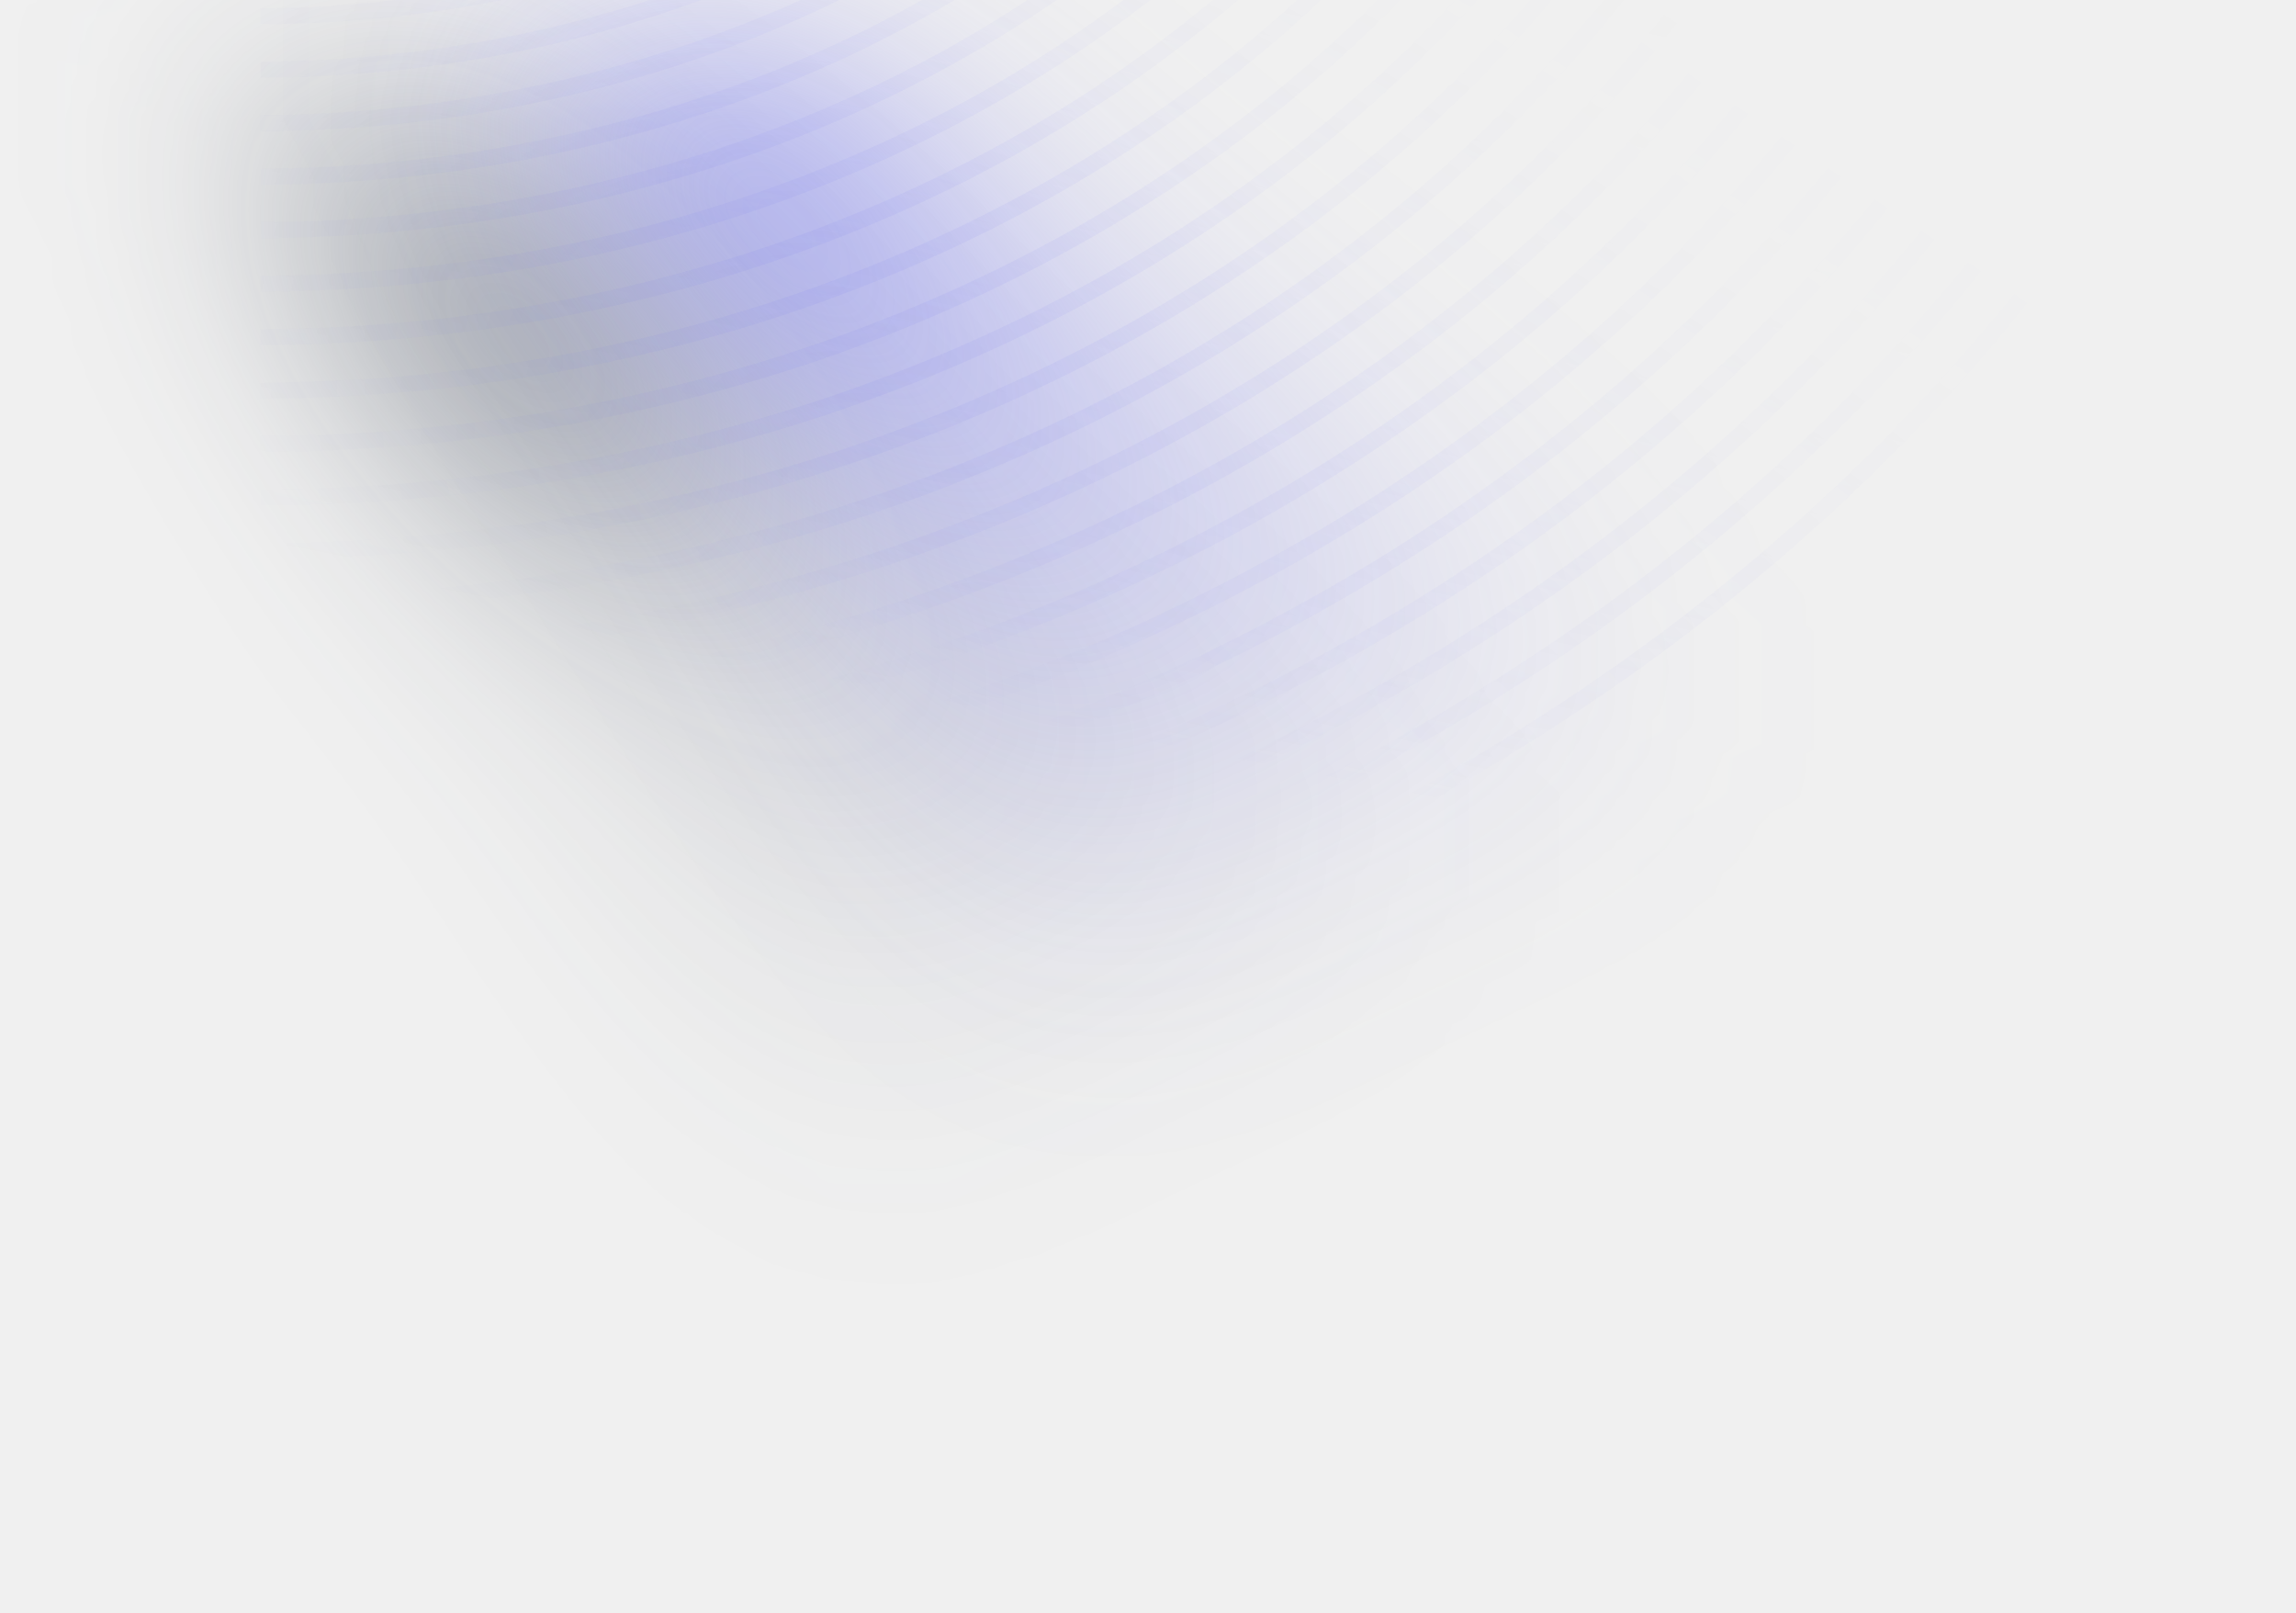
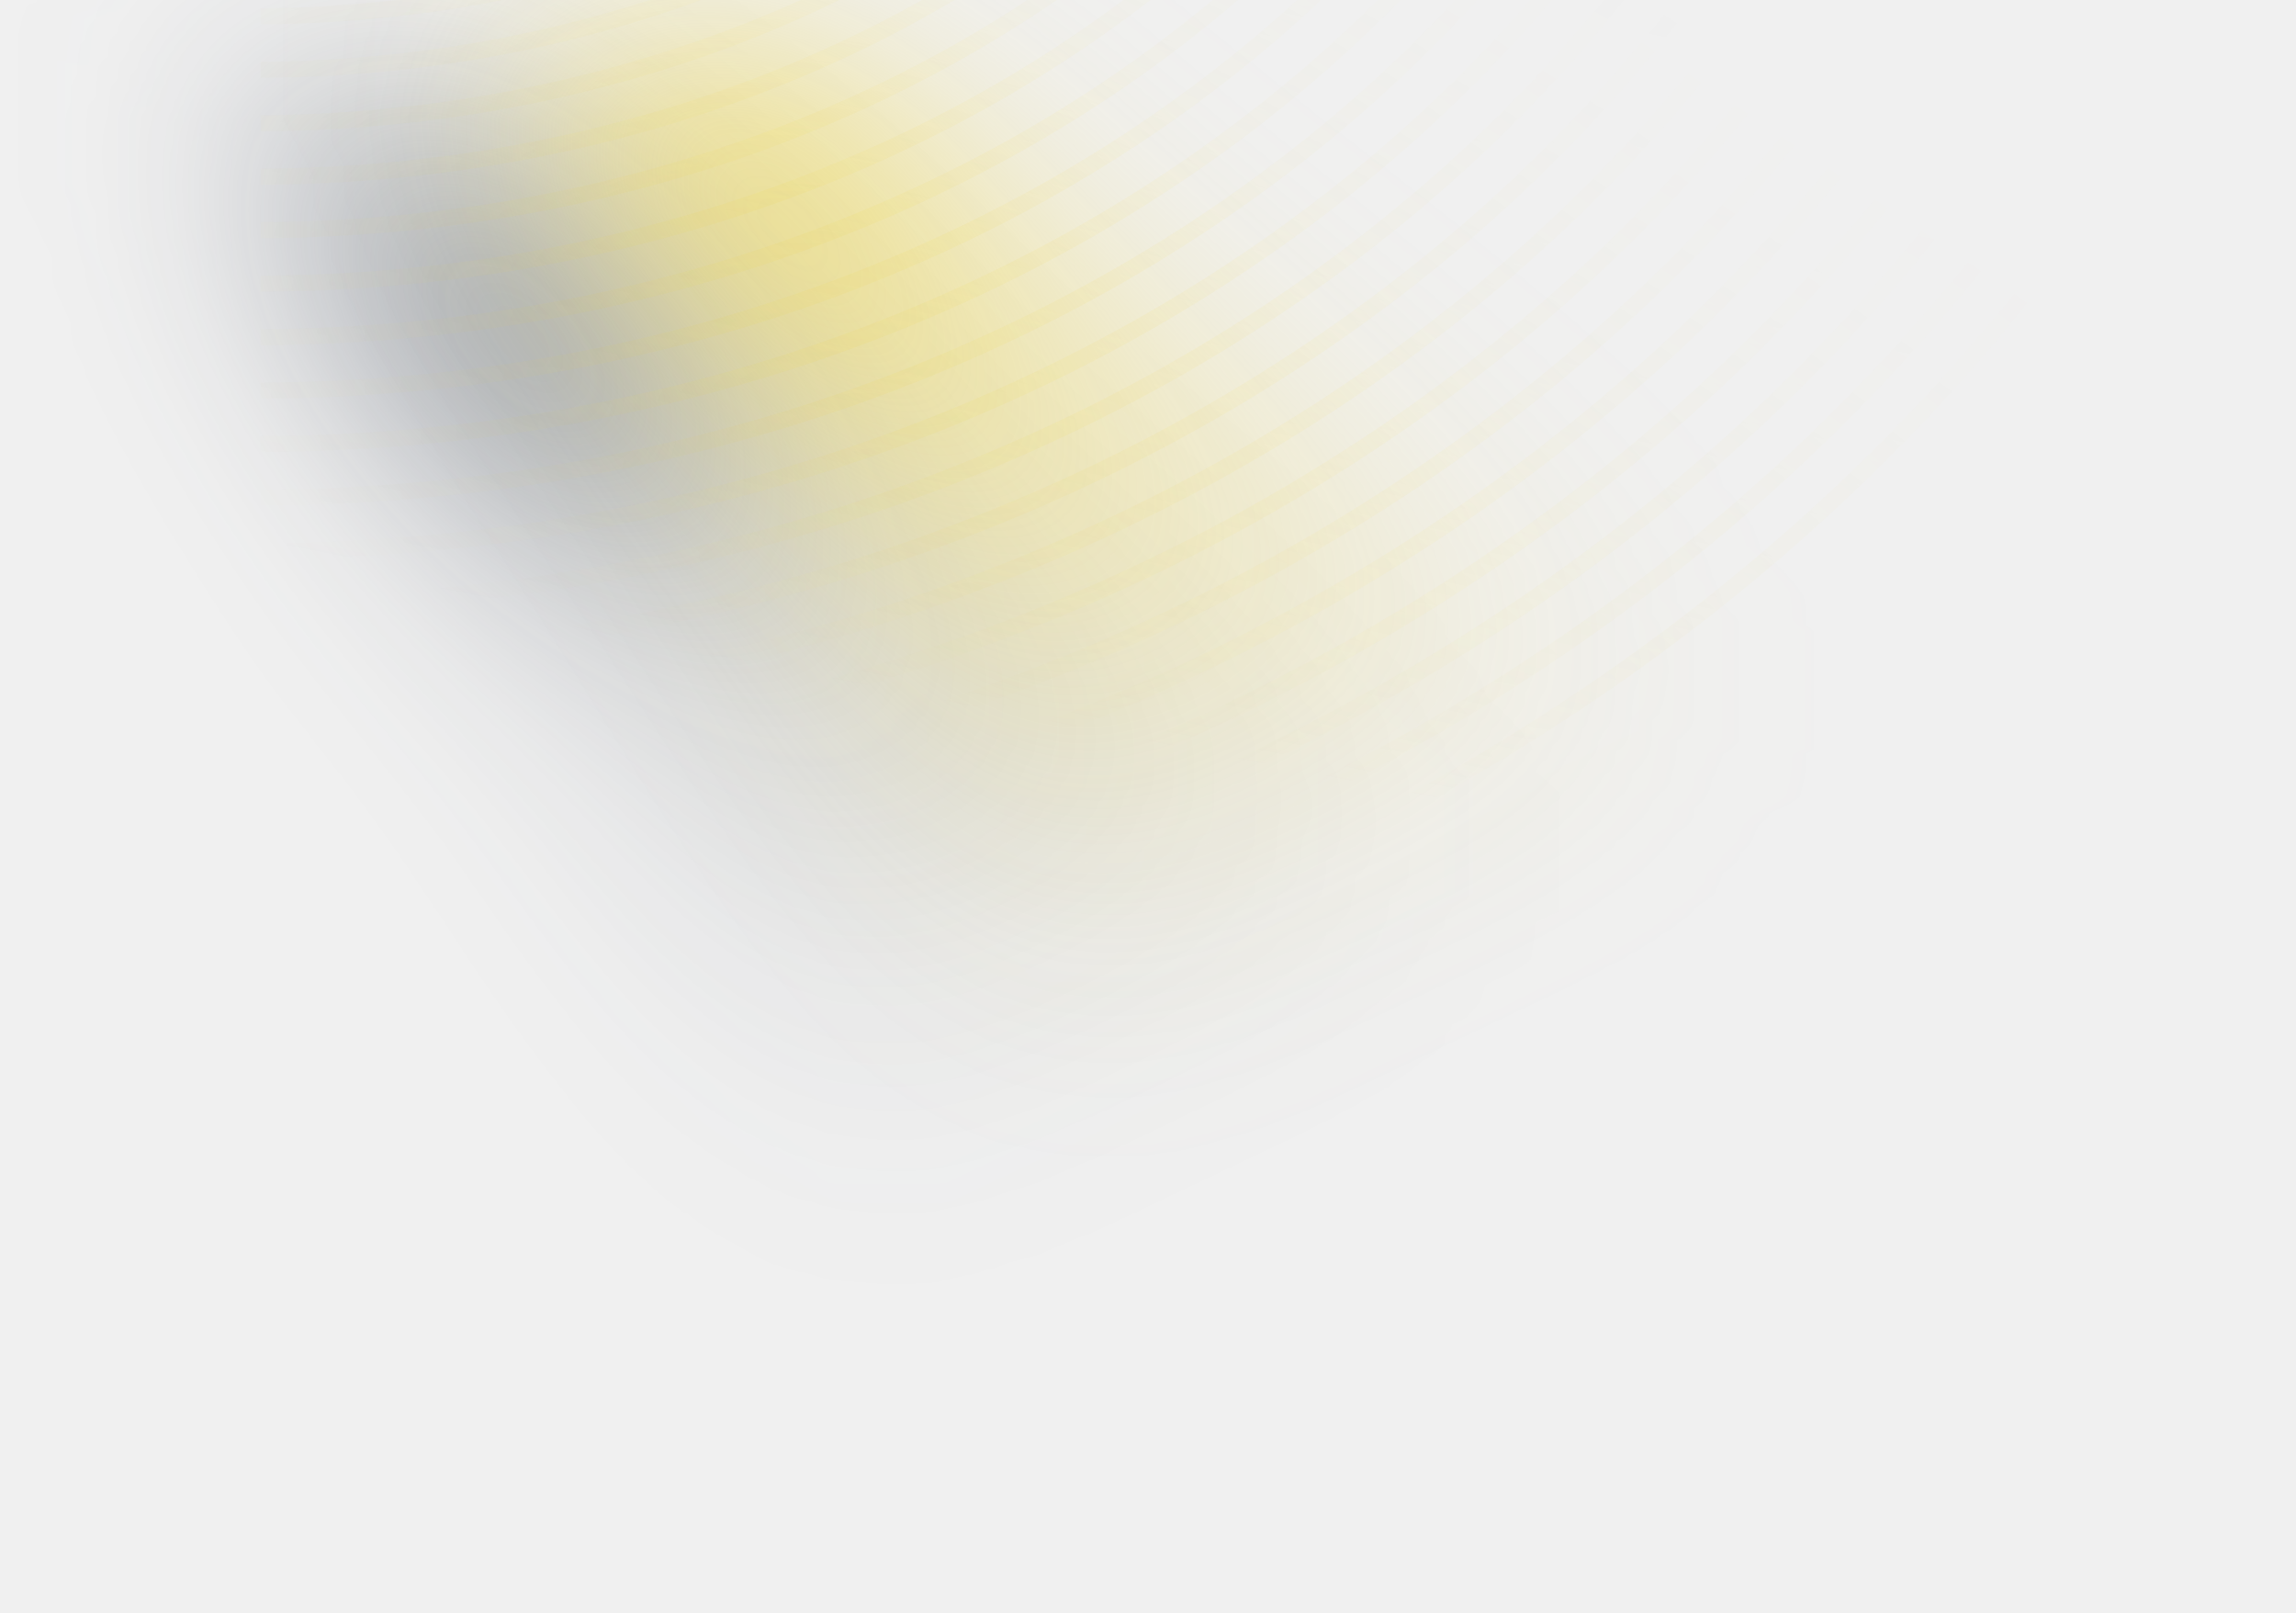
<svg xmlns="http://www.w3.org/2000/svg" width="846" height="594" fill="none">
  <g filter="url(#pia)">
    <path fill="url(#pib)" fill-rule="evenodd" d="m96 19 574 386.9L343.816 501 96 19Z" clip-rule="evenodd" />
  </g>
  <g filter="url(#pic)">
    <path fill="url(#pid)" fill-rule="evenodd" d="m176-42 574 386.9L423.816 440 176-42Z" clip-rule="evenodd" />
  </g>
  <mask id="pif" width="654" height="543" x="96" y="-42" maskUnits="userSpaceOnUse">
    <path fill="#fff" fill-rule="evenodd" d="M750 344.9 176-42l90.423 175.872L96 19l247.816 482L670 405.9l-39.018-26.3L750 344.9Z" clip-rule="evenodd" filter="url(#pie)" />
  </mask>
  <g mask="url(#pif)">
    <path fill="url(#pig)" fill-opacity=".64" fill-rule="evenodd" d="M575.652 131.95C447.946 239.436 276.732 298.518 93.158 298.518c-1.242 0-2.487-.003-3.732-.009C8.982 298.158-69.032 286.482-142 264.423v6.153c73.028 21.879 151.006 33.492 231.4 33.84l1.08.003.348.001.59.001 1.74.001c185.065 0 357.758-59.61 486.586-168.041C723.259 15.588 800.94-156.595 805.221-362h-6.192c-4.271 203.659-81.23 374.306-223.377 493.95ZM92.987-36.318c-1.17 0-2.367-.006-3.54-.015-87.416-.75-169-28.052-231.447-77.108v7.575C-78.986-57.861 2.37-31.17 89.393-30.423c1.254.012 2.508.018 3.762.018 93.341 0 180.49-29.948 245.749-84.536 71.684-59.957 111.421-145.201 115.591-247.056h-6.213c-9.17 224.043-188.287 325.68-355.295 325.68Zm.003 19.698c-1.173 0-2.358-.006-3.534-.015C3.13-17.337-77.837-42.513-142-88.04v7.302C-77.384-36.093 3.402-11.424 89.408-10.728c1.251.012 2.496.015 3.747.015 98.741 0 190.927-31.698 259.923-89.453 75.906-63.53 117.872-153.892 122.054-261.831h-6.213C459.718-124.43 269.919-16.62 92.99-16.62ZM89.468 3.06c1.167.009 2.355.015 3.522.015 186.862 0 387.341-113.975 396.56-365.072h6.213c-4.194 114.029-48.387 209.5-128.507 276.609-72.74 60.926-169.963 94.373-274.1 94.373-1.249 0-2.485-.003-3.733-.015C4.257 8.316-76.094-14.598-142-56.36v-7.203C-76.45-21.021 4.011 2.406 89.468 3.06Zm3.522 19.71c-1.167 0-2.346-.006-3.513-.015C4.74 22.14-75.313.207-142-39.753v6.984C-75.01 6.525 4.932 28.05 89.43 28.665c1.247.009 2.48.015 3.725.015 109.541 0 211.795-35.193 288.276-99.293 84.341-70.686 130.76-171.268 134.966-291.384h-6.213C500.947-97.37 289.779 22.77 92.99 22.77Zm-3.504 19.682c1.158.01 2.352.012 3.51.012 206.713 0 428.566-126.301 437.818-404.461h6.213C532.812-235.794 484.165-130.1 395.606-55.832 315.384 11.436 208.096 48.374 93.156 48.374c-1.243 0-2.47-.003-3.715-.012C5.521 47.78-74.108 27.506-142-9.606v-6.786C-74.369 21.297 5.373 41.873 89.486 42.452ZM405.69-45.492C322.008 24.714 209.575 62.85 89.486 62.15 5.904 61.598-73.564 42.185-142 6.504v6.789C-73.355 48.449 6.048 67.508 89.444 68.06c1.242.01 2.47.012 3.711.012 120.338 0 232.66-38.684 316.62-109.124 92.789-77.846 143.665-188.653 147.886-320.945h-6.192c-4.206 130.534-54.359 239.805-145.78 316.505ZM89.492 81.845c125.48.693 242.947-39.18 330.369-112.556 95.642-80.276 148.021-194.662 152.236-331.286h6.192c-4.227 138.379-57.333 254.301-154.345 335.723-87.698 73.61-205.06 114.04-330.792 114.04-1.239 0-2.457-.002-3.702-.011C6.465 87.233-72.686 69.065-142 35.618V29C-72.875 62.903 6.354 81.323 89.492 81.846Zm344.534-97.772C342.87 60.617 220.441 102.335 89.492 101.543 6.76 101.042-72.284 83.585-142 51.296v6.621c69.87 31.869 148.867 49.038 231.45 49.539h.07c1.219.006 2.42.012 3.632.012 131.135 0 253.518-42.177 344.96-118.952 101.234-85.007 156.575-206.041 160.811-350.513h-6.192c-4.221 142.714-58.836 262.215-158.705 346.07ZM93.152 121.253c135.035 0 260.988-43.395 355.04-122.396 104.096-87.434 160.943-212.047 165.17-360.854h6.191C615.312-211.435 557.742-85.289 452.281 3.297 357.104 83.243 229.687 127.162 93.155 127.162c-1.204 0-2.4-.006-3.605-.012H89.456C7.182 126.673-71.614 110.195-142 79.724V73.25c70.238 30.843 149.101 47.513 231.49 47.991 1.214.008 2.447.012 3.662.012ZM462.361 13.641c-98.636 82.88-231.15 128.101-372.869 127.294C7.407 140.479-71.303 124.549-142 95.027v6.474c70.817 29.177 149.488 44.888 231.456 45.347 1.242.006 2.46.009 3.7.009 141.922 0 274.379-45.668 373.294-128.78C576.132-74.08 635.936-205.344 640.184-361.996h-6.192c-4.236 154.9-63.311 284.628-171.631 375.638ZM93.155 160.642c145.82 0 281.844-46.883 383.372-132.214 112.544-94.592 173.857-229.432 178.096-390.425h6.192c-4.251 162.745-66.287 299.12-180.202 394.858-102.656 86.28-240.144 133.691-387.46 133.691-1.22 0-2.42-.006-3.644-.012h-.059C7.752 166.102-70.793 151.06-142 123.061v-6.347c71.09 28.304 149.698 43.478 231.49 43.919 1.22.006 2.447.009 3.665.009Zm397.538-117.43C385.421 131.712 244.378 180.336 93.158 180.336c-1.22 0-2.45-.003-3.669-.009C7.926 179.905-70.535 165.253-142 138.043v6.351c71.564 26.922 149.98 41.421 231.45 41.844h.105c1.209.006 2.396.012 3.597.012 152.717 0 295.233-49.155 401.627-138.602C612.915-51.668 677.183-193.159 681.44-361.997h-6.192c-4.242 167.083-67.784 307.04-184.555 405.208ZM93.155 200.034c156.611 0 302.688-50.37 411.698-142.034C625.85-43.749 691.634-188.818 695.885-361.997h6.191c-4.259 174.931-70.769 321.533-193.131 424.432-110.135 92.609-257.685 143.51-415.79 143.51-1.245 0-2.463-.003-3.71-.009C8.201 205.528-70.134 191.641-142 165.724v-6.351c71.783 26.184 150.145 40.242 231.477 40.653 1.227.006 2.457.009 3.678.009ZM519.016 72.788C406.268 167.617 255.16 219.732 93.158 219.732c-1.227 0-2.46-.003-3.684-.009C8.364 219.327-69.94 205.894-142 180.667v6.243c72.143 24.989 150.4 38.327 231.441 38.723 1.248.006 2.47.009 3.717.009 163.498 0 316.077-52.643 429.949-148.417 126.59-106.478 195.328-258.198 199.597-439.222h-6.192c-4.257 179.272-72.269 329.46-197.496 434.785ZM89.459 239.421c168.722.798 326.373-53.126 443.716-151.843C662.63-21.327 732.88-176.63 737.143-361.997h6.192C739.063-174.88 668.087-18.045 537.267 92.012 419.654 190.954 262.053 245.337 93.155 245.337c-1.245 0-2.478-.003-3.726-.009C8.556 244.944-69.59 231.996-142 207.858v-6.242c72.335 24.362 150.52 37.421 231.46 37.805Zm457.879-137.053C427.112 203.527 265.95 259.122 93.158 259.122l-1.941-.002-.913-.002-.783-.002h-.065C8.68 258.744-69.422 246.111-142 222.561v6.243c72.641 23.337 150.715 35.85 231.423 36.219 1.254.006 2.481.009 3.735.009 174.283 0 336.918-56.126 458.266-158.23C686.477-6.834 759.688-168.784 763.963-361.997h-6.192c-4.263 191.461-76.751 351.878-210.433 464.365ZM89.435 278.811c179.494.714 347.229-56.607 472.057-161.653C699.41 1.095 774.133-164.44 778.402-361.997h6.192c-4.278 199.306-79.727 366.374-219.01 483.586C440.497 226.857 272.829 284.727 93.155 284.727c-1.26 0-2.484 0-3.747-.006-80.54-.36-158.569-12.39-231.408-34.971v-6.246c72.785 22.782 150.832 34.947 231.435 35.307Zm3.723 39.401c188.971 0 365.204-60.818 496.651-171.469C736.189 23.52 815.385-152.248 819.66-361.997h6.192c-4.284 211.501-84.206 388.802-231.951 513.171C461.332 262.77 283.62 324.122 93.158 324.122c-1.263 0-2.51-.003-3.777-.009C9.108 323.774-68.786 312.428-142 291.201v-6.156c73.163 21.401 151.087 32.819 231.411 33.161 1.245.003 2.505.006 3.747.006Zm510.805-156.676C468.781 275.346 287.508 337.907 93.158 337.907c-1.25 0-2.51-.003-3.765-.006C9.19 337.568-68.666 326.441-142 305.666v6.156c73.38 20.613 151.21 31.656 231.366 31.989 1.266.006 2.53.009 3.792.009 195.859 0 378.584-63.086 514.897-177.85C760.033 38.018 842.193-144.401 846.48-361.997h-6.192c-4.278 215.847-85.715 396.73-236.325 523.533ZM93.158 357.605c199.753 0 386.033-64.298 524.958-181.273C772.963 45.95 856.635-140.051 860.919-361.997h6.192c-4.29 223.695-88.688 411.23-244.903 542.763-140.05 117.92-327.806 182.749-529.05 182.749-1.272 0-2.535-.003-3.81-.009C9.31 363.179-68.477 352.469-142 332.441v-6.156c73.484 20.181 151.288 30.987 231.375 31.314 1.251.003 2.532.006 3.783.006ZM632.27 191.128C489.607 311.261 298.296 377.3 93.158 377.3c-1.26 0-2.544-.003-3.804-.006-79.967-.318-157.738-10.77-231.354-30.387v6.156c73.652 19.473 151.411 29.822 231.33 30.14 1.281.007 2.547.007 3.828.007 206.632 0 399.419-66.57 543.204-187.651C796.81 60.449 883.448-132.203 887.741-361.997h-6.191c-4.284 228.045-90.201 419.164-249.28 553.125ZM93.161 396.994c210.526 0 406.859-67.775 553.263-191.07C809.736 68.384 897.89-127.85 902.177-361.997h6.192c-4.293 235.89-93.173 433.663-257.856 572.351-147.523 124.241-345.335 192.55-557.352 192.55-1.293 0-2.562 0-3.855-.006C9.507 402.586-68.237 392.62-142 373.679v-6.156c73.733 19.082 151.486 29.153 231.333 29.465 1.27.003 2.562.006 3.828.006Z" clip-rule="evenodd" />
  </g>
  <defs>
    <linearGradient id="pib" x1="-16.293" x2="149.25" y1="177.657" y2="525.961" gradientUnits="userSpaceOnUse">
      <stop stop-color="#374151" stop-opacity=".8" />
      <stop offset=".382" stop-color="#374151" stop-opacity=".16" />
      <stop offset="1" stop-color="#374151" stop-opacity="0" />
    </linearGradient>
    <linearGradient id="pid" x1="63.707" x2="229.25" y1="116.657" y2="464.961" gradientUnits="userSpaceOnUse">
-       <stop stop-color="#6366F1" stop-opacity=".8" />
-       <stop offset=".382" stop-color="#6366F1" stop-opacity=".32" />
-       <stop offset="1" stop-color="#6366F1" stop-opacity="0" />
+       <stop stop-color="#f0d117" stop-opacity=".8" />
+       <stop offset=".382" stop-color="#f0d117" stop-opacity=".32" />
+       <stop offset="1" stop-color="#f0d117" stop-opacity="0" />
    </linearGradient>
    <linearGradient id="pig" x1="495" x2="422" y1="-95" y2="275" gradientUnits="userSpaceOnUse">
-       <stop stop-color="#6366F1" stop-opacity=".5" />
-       <stop offset="1" stop-color="#6366F1" stop-opacity="0" />
+       <stop stop-color="#f0d117" stop-opacity=".5" />
+       <stop offset="1" stop-color="#f0d117" stop-opacity="0" />
    </linearGradient>
    <filter id="pie">
      <feGaussianBlur stdDeviation="96" />
    </filter>
    <filter id="pia" width="758.843" height="666.843" x="3.578" y="-73.422" color-interpolation-filters="sRGB" filterUnits="userSpaceOnUse">
      <feFlood flood-opacity="0" result="BackgroundImageFix" />
      <feBlend in="SourceGraphic" in2="BackgroundImageFix" result="shape" />
      <feGaussianBlur result="effect1_foregroundBlur_4012_3" stdDeviation="46.211" />
    </filter>
    <filter id="pic" width="758.843" height="666.843" x="83.578" y="-134.422" color-interpolation-filters="sRGB" filterUnits="userSpaceOnUse">
      <feFlood flood-opacity="0" result="BackgroundImageFix" />
      <feBlend in="SourceGraphic" in2="BackgroundImageFix" result="shape" />
      <feGaussianBlur result="effect1_foregroundBlur_4012_3" stdDeviation="46.211" />
    </filter>
  </defs>
</svg>
